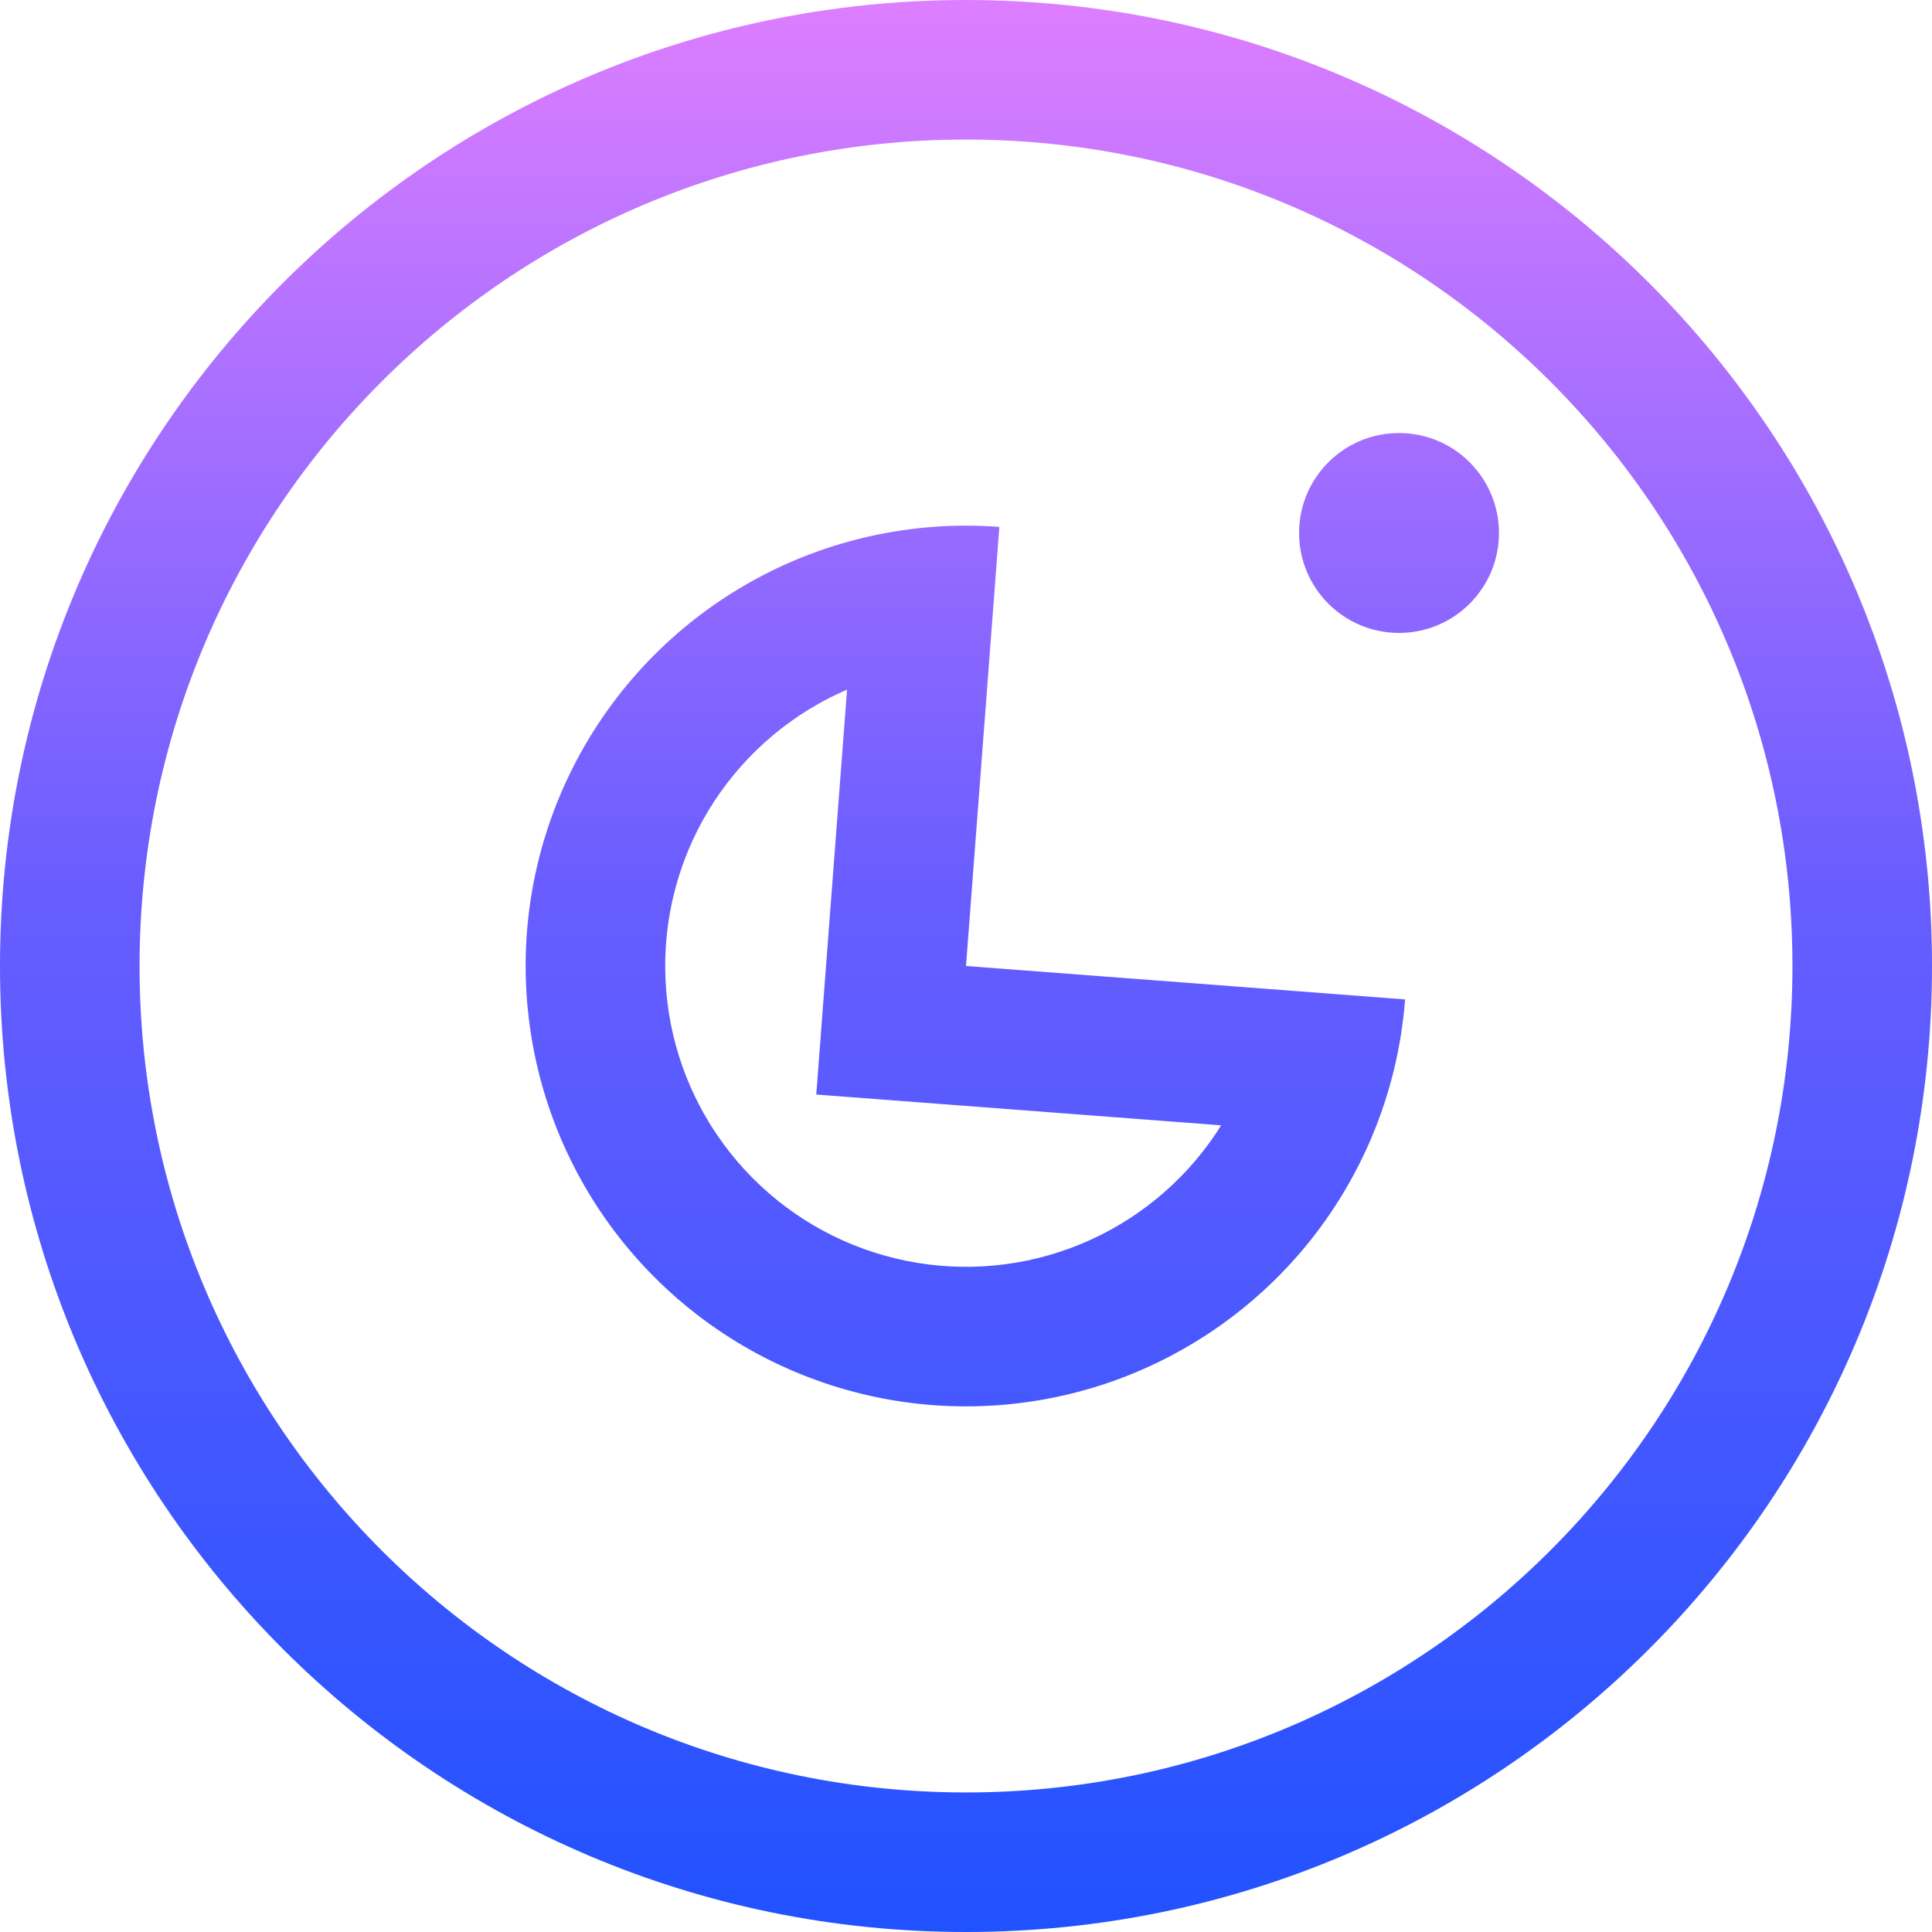
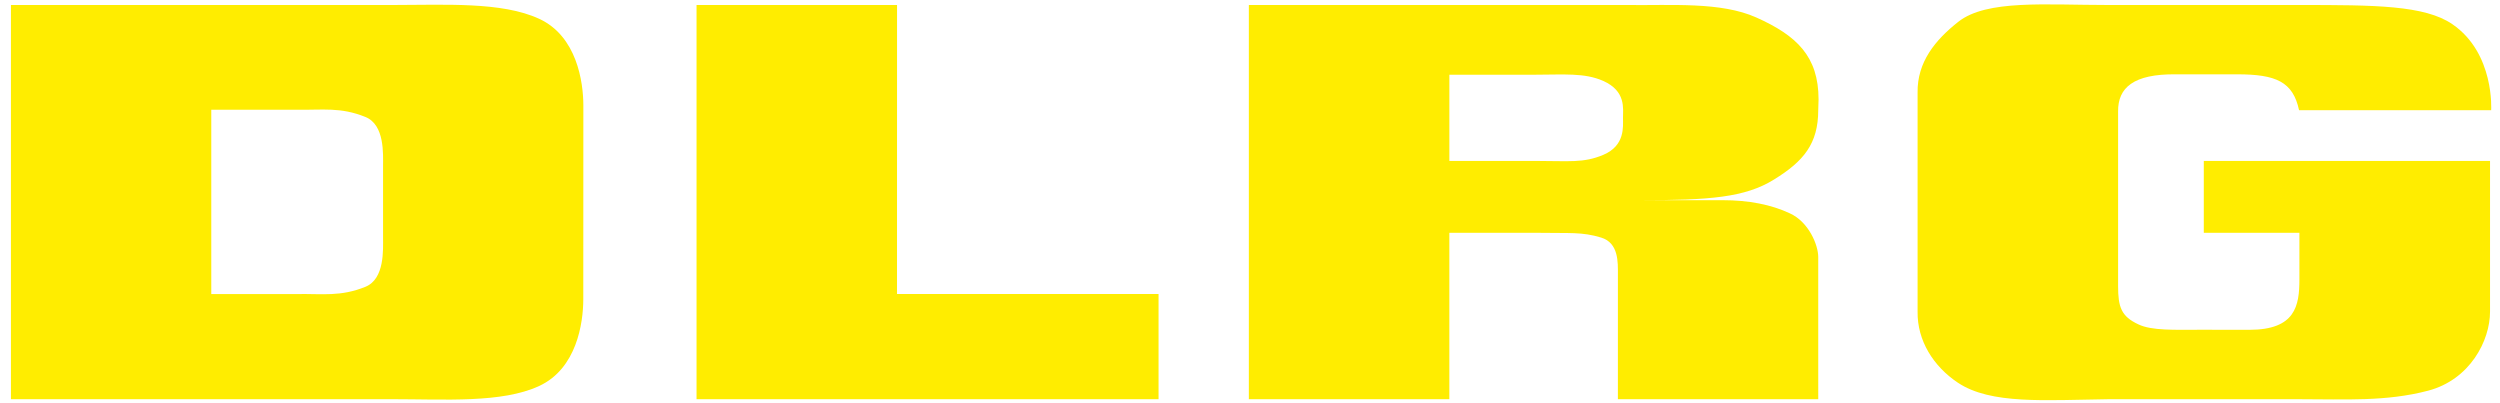
- <svg xmlns="http://www.w3.org/2000/svg" width="30" height="30" viewBox="0 0 30 30" fill="none">
-   <path fill-rule="evenodd" clip-rule="evenodd" d="M27.833 15C27.833 22.088 22.088 27.833 15 27.833C7.912 27.833 2.167 22.088 2.167 15C2.167 7.912 7.912 2.167 15 2.167C22.088 2.167 27.833 7.912 27.833 15ZM30 15C30 23.284 23.284 30 15 30C6.716 30 0 23.284 0 15C0 6.716 6.716 0 15 0C23.284 0 30 6.716 30 15ZM23.276 8.276C23.276 9.133 22.581 9.828 21.724 9.828C20.867 9.828 20.172 9.133 20.172 8.276C20.172 7.419 20.867 6.724 21.724 6.724C22.581 6.724 23.276 7.419 23.276 8.276ZM15.164 12.84L15.354 10.342L15.518 8.182C14.78 8.126 14.042 8.19 13.331 8.369C12.744 8.517 12.176 8.742 11.643 9.043C10.465 9.707 9.51 10.705 8.899 11.912C8.288 13.118 8.049 14.479 8.212 15.821C8.374 17.164 8.931 18.428 9.812 19.454C10.693 20.48 11.858 21.222 13.161 21.586C14.464 21.95 15.845 21.919 17.13 21.498C18.415 21.076 19.546 20.283 20.381 19.219C20.758 18.738 21.067 18.21 21.302 17.652C21.586 16.977 21.762 16.258 21.818 15.52L21.818 15.519L19.658 15.354L17.16 15.164L15 15L15.164 12.84ZM18.962 17.474L14.835 17.16L12.675 16.996L12.839 14.836L13.153 10.709C13.001 10.775 12.852 10.848 12.707 10.93C11.902 11.384 11.25 12.066 10.832 12.89C10.415 13.714 10.252 14.644 10.363 15.561C10.473 16.478 10.854 17.342 11.456 18.043C12.058 18.744 12.854 19.251 13.744 19.499C14.633 19.747 15.577 19.727 16.455 19.439C17.333 19.151 18.106 18.609 18.676 17.882C18.779 17.751 18.874 17.615 18.962 17.474Z" fill="url(#paint0_linear_883_4378)" />
-   <defs>
-     <linearGradient id="paint0_linear_883_4378" x1="15" y1="0" x2="15" y2="30" gradientUnits="userSpaceOnUse">
-       <stop stop-color="#DD7EFF" />
-       <stop offset="0.461" stop-color="#685DFF" />
-       <stop offset="1" stop-color="#2152FF" />
-     </linearGradient>
-   </defs>
+ <svg xmlns="http://www.w3.org/2000/svg" viewBox="0 0 142.25 23" width="143" height="23">
+   <switch>
+     <g>
+       <g fill="#FFED00">
+         <path d="M125.683 9.205h16.372v8.624c0 1.664-1.152 3.889-3.542 4.518-2.405.633-4.74.488-7.362.488h-10.937c-3.623.051-6.72.307-8.596-.943-1.409-.939-2.329-2.415-2.307-4.062V5.295c-.026-1.739 1.002-3.003 2.332-4.051 1.625-1.278 4.995-.958 8.572-.958h10.934c4.316 0 7.163.011 8.75 1.097 2.43 1.662 2.221 4.92 2.221 4.92h-10.989c-.347-1.627-1.317-2.052-3.537-2.052h-3.522c-2.406-.024-3.308.762-3.292 2.126v9.989c0 1.203.181 1.732 1.161 2.188.768.369 2.074.308 3.566.308.473 0 1.668.003 2.785.003 2.631 0 2.859-1.378 2.859-2.882v-2.668h-5.469v-4.11h.001zM39.467 22.835V.286h11.469l-.002 16.531h14.96v6.018H39.467z" />
+         <path fill-rule="evenodd" d="M21.536 9.511v4.073c-.001.676.104 2.37-1.009 2.821-1.424.578-2.462.392-3.904.414H11.71V6.277h4.92c1.442.023 2.476-.164 3.9.415 1.113.452 1.005 2.144 1.006 2.819zm.553 13.323c2.983 0 6.237.234 8.37-.753 2.152-.989 2.529-3.602 2.53-4.962l.004-11.083c-.001-1.36-.378-3.973-2.53-4.961C28.331.087 25.074.286 22.09.286H.25v22.549l21.839-.001zM82.529 4.273h4.957c1.57 0 2.774-.12 3.844.356 1.308.582 1.13 1.583 1.13 2.107 0 .508.13 1.592-1.13 2.123-1.136.478-1.965.346-3.844.346h-4.957V4.273zm-11.47 18.562V.287h21.666c2.505.031 5.336-.194 7.361.713 2.307 1.033 3.56 2.219 3.56 4.689l-.018.608c0 1.929-.842 2.932-2.525 3.969-1.663 1.038-3.716 1.185-7.639 1.185h4.696c1.492 0 2.771.25 3.837.749 1.088.489 1.631 1.816 1.631 2.501l.001 8.134H92.168l.001-7.139c0-.685.052-1.8-.959-2.107-1.108-.337-1.807-.24-3.582-.272h-5.1v9.519H71.059v-.001z" clip-rule="evenodd" />
+       </g>
+     </g>
+   </switch>
</svg>
